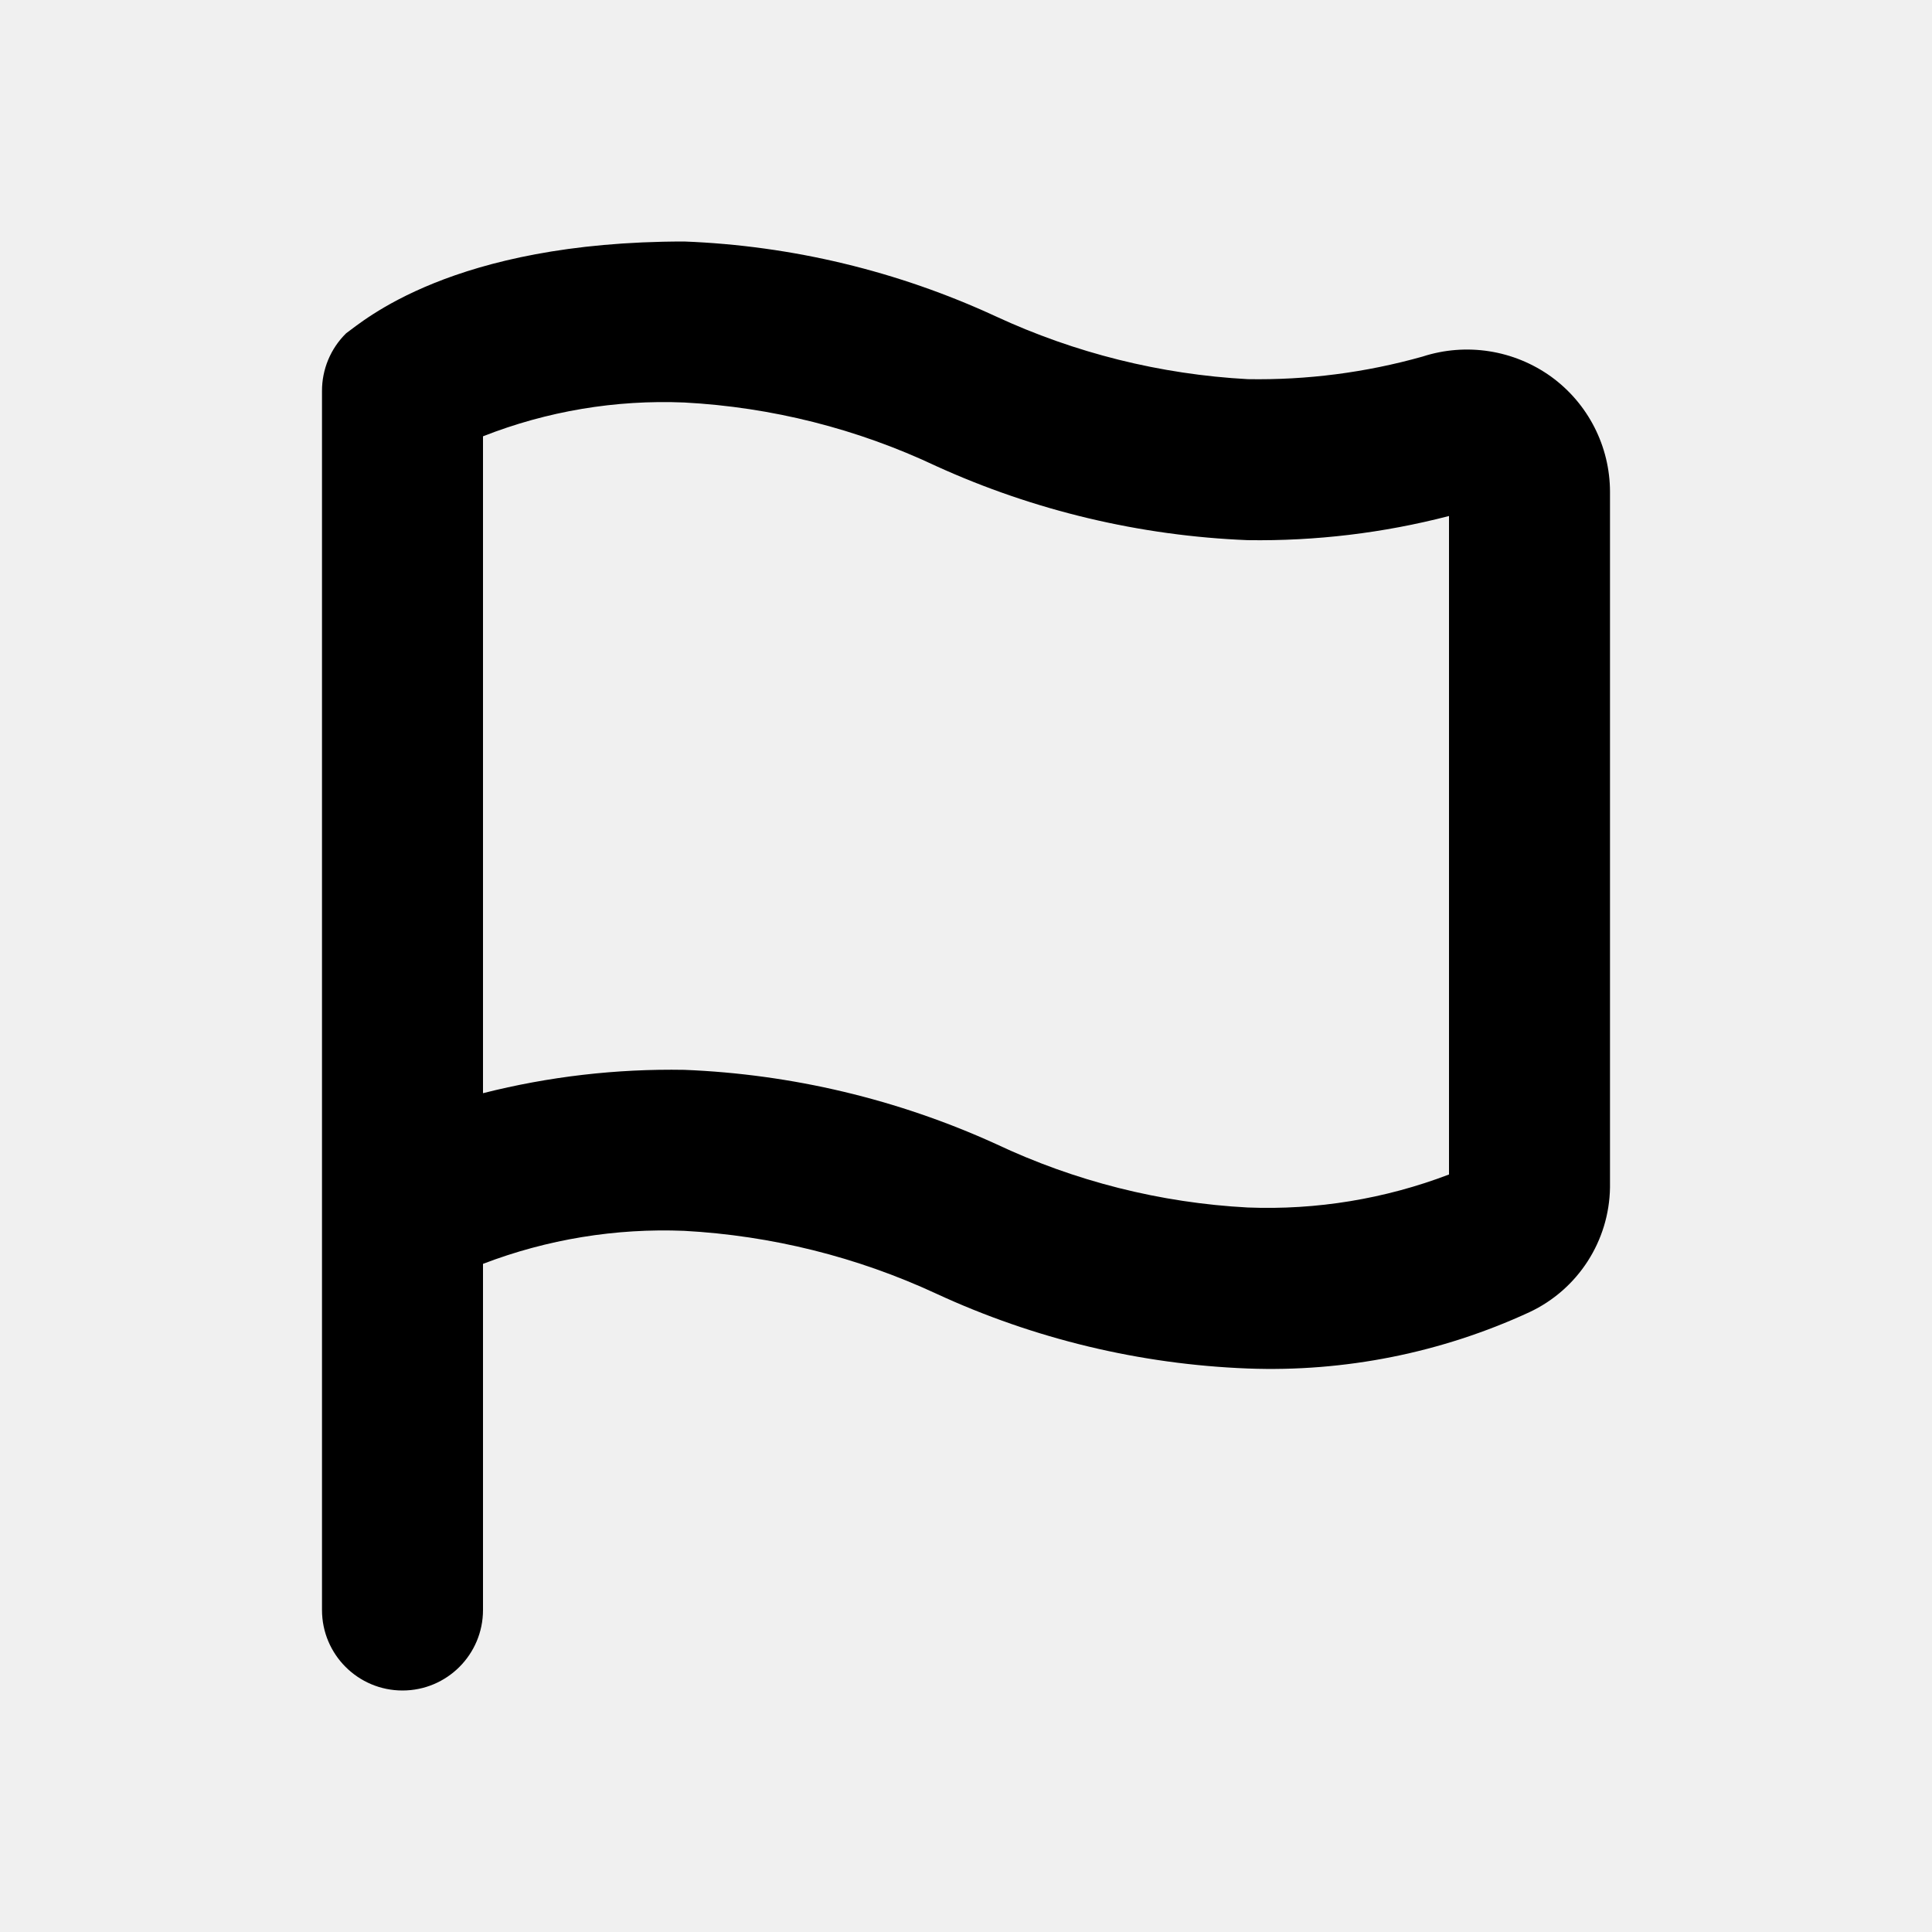
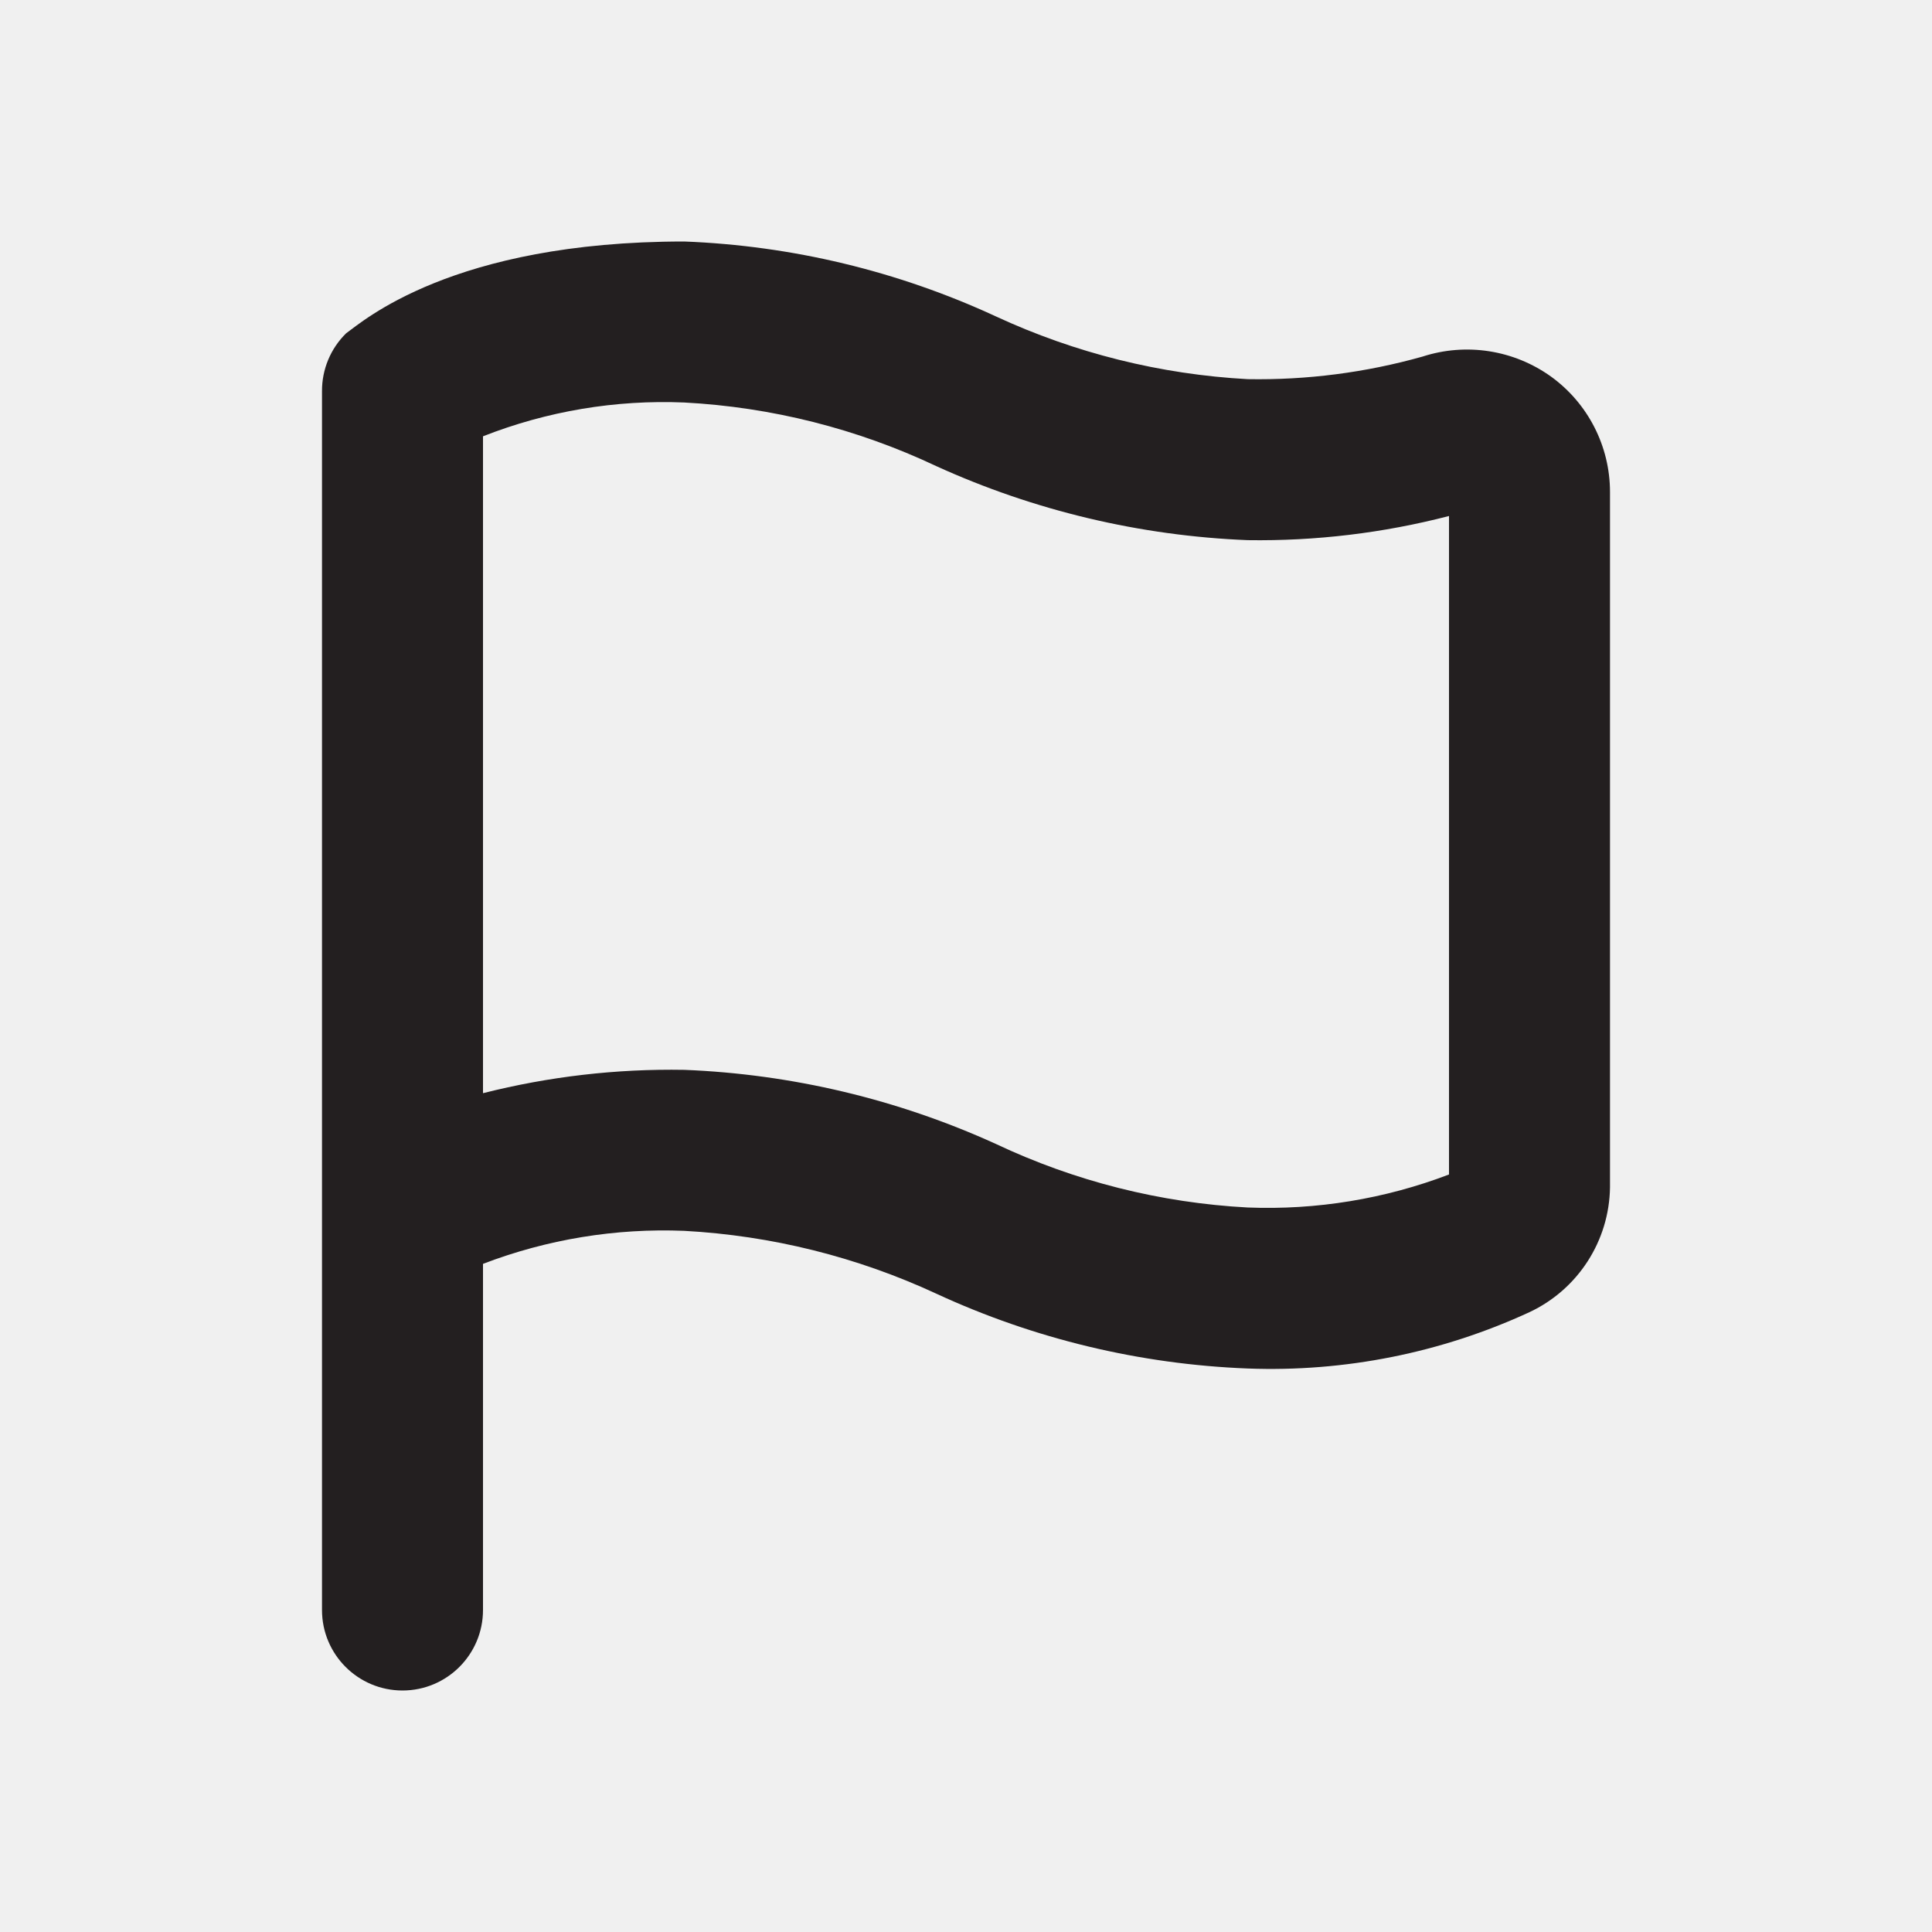
<svg xmlns="http://www.w3.org/2000/svg" viewBox="0 0 24 24">
-   <g data-name="Layer 2">
-     <g data-name="flag">
-       <polyline points="24 24 0 24 0 0" opacity="0" />
-       <path d="M19.27 4.68a1.79 1.79 0 0 0-1.6-.25 7.53 7.53 0 0 1-2.17.28 8.54 8.54 0 0 1-3.13-.78A10.15 10.15 0 0 0 8.5 3c-2.89 0-4 1-4.2 1.14a1 1 0 0 0-.3.72V20a1 1 0 0 0 2 0v-4.3a6.28 6.28 0 0 1 2.5-.41 8.54 8.54 0 0 1 3.13.78 10.15 10.15 0 0 0 3.87.93 7.66 7.66 0 0 0 3.5-.7 1.74 1.74 0 0 0 1-1.55V6.11a1.77 1.77 0 0 0-.73-1.43zM18 14.59a6.32 6.32 0 0 1-2.5.41 8.36 8.36 0 0 1-3.13-.79 10.34 10.34 0 0 0-3.87-.92 9.51 9.51 0 0 0-2.5.29V5.42A6.13 6.13 0 0 1 8.5 5a8.36 8.36 0 0 1 3.13.79 10.34 10.34 0 0 0 3.87.92 9.41 9.41 0 0 0 2.5-.3z" />
+   <defs>
+     <style>.cls-1{fill:#fff;opacity:0;}.cls-2{fill:#231f20;}</style>
+   </defs>
+   <g id="Layer_2" data-name="Layer 2">
+     <g id="flag">
+       <g id="flag-2" data-name="flag">
+         <polyline class="cls-1" points="24 24 0 24 0 0" />
+         <path class="cls-2" d="M19.27,4.68a1.79,1.79,0,0,0-1.6-.25,7.53,7.53,0,0,1-2.17.28,8.54,8.54,0,0,1-3.13-.78A10.15,10.15,0,0,0,8.5,3c-2.89,0-4,1-4.2,1.14a1,1,0,0,0-.3.72V20a1,1,0,0,0,2,0V15.7a6.28,6.28,0,0,1,2.5-.41,8.54,8.54,0,0,1,3.13.78A10.15,10.15,0,0,0,15.5,17,7.66,7.66,0,0,0,19,16.3a1.74,1.74,0,0,0,1-1.55V6.11A1.77,1.77,0,0,0,19.27,4.68ZM18,14.59a6.32,6.32,0,0,1-2.5.41,8.36,8.36,0,0,1-3.13-.79,10.34,10.34,0,0,0-3.87-.92,9.51,9.51,0,0,0-2.5.29V5.42A6.13,6.13,0,0,1,8.5,5a8.36,8.36,0,0,1,3.13.79,10.34,10.34,0,0,0,3.87.92,9.41,9.41,0,0,0,2.5-.3Z" />
+       </g>
    </g>
  </g>
</svg>
